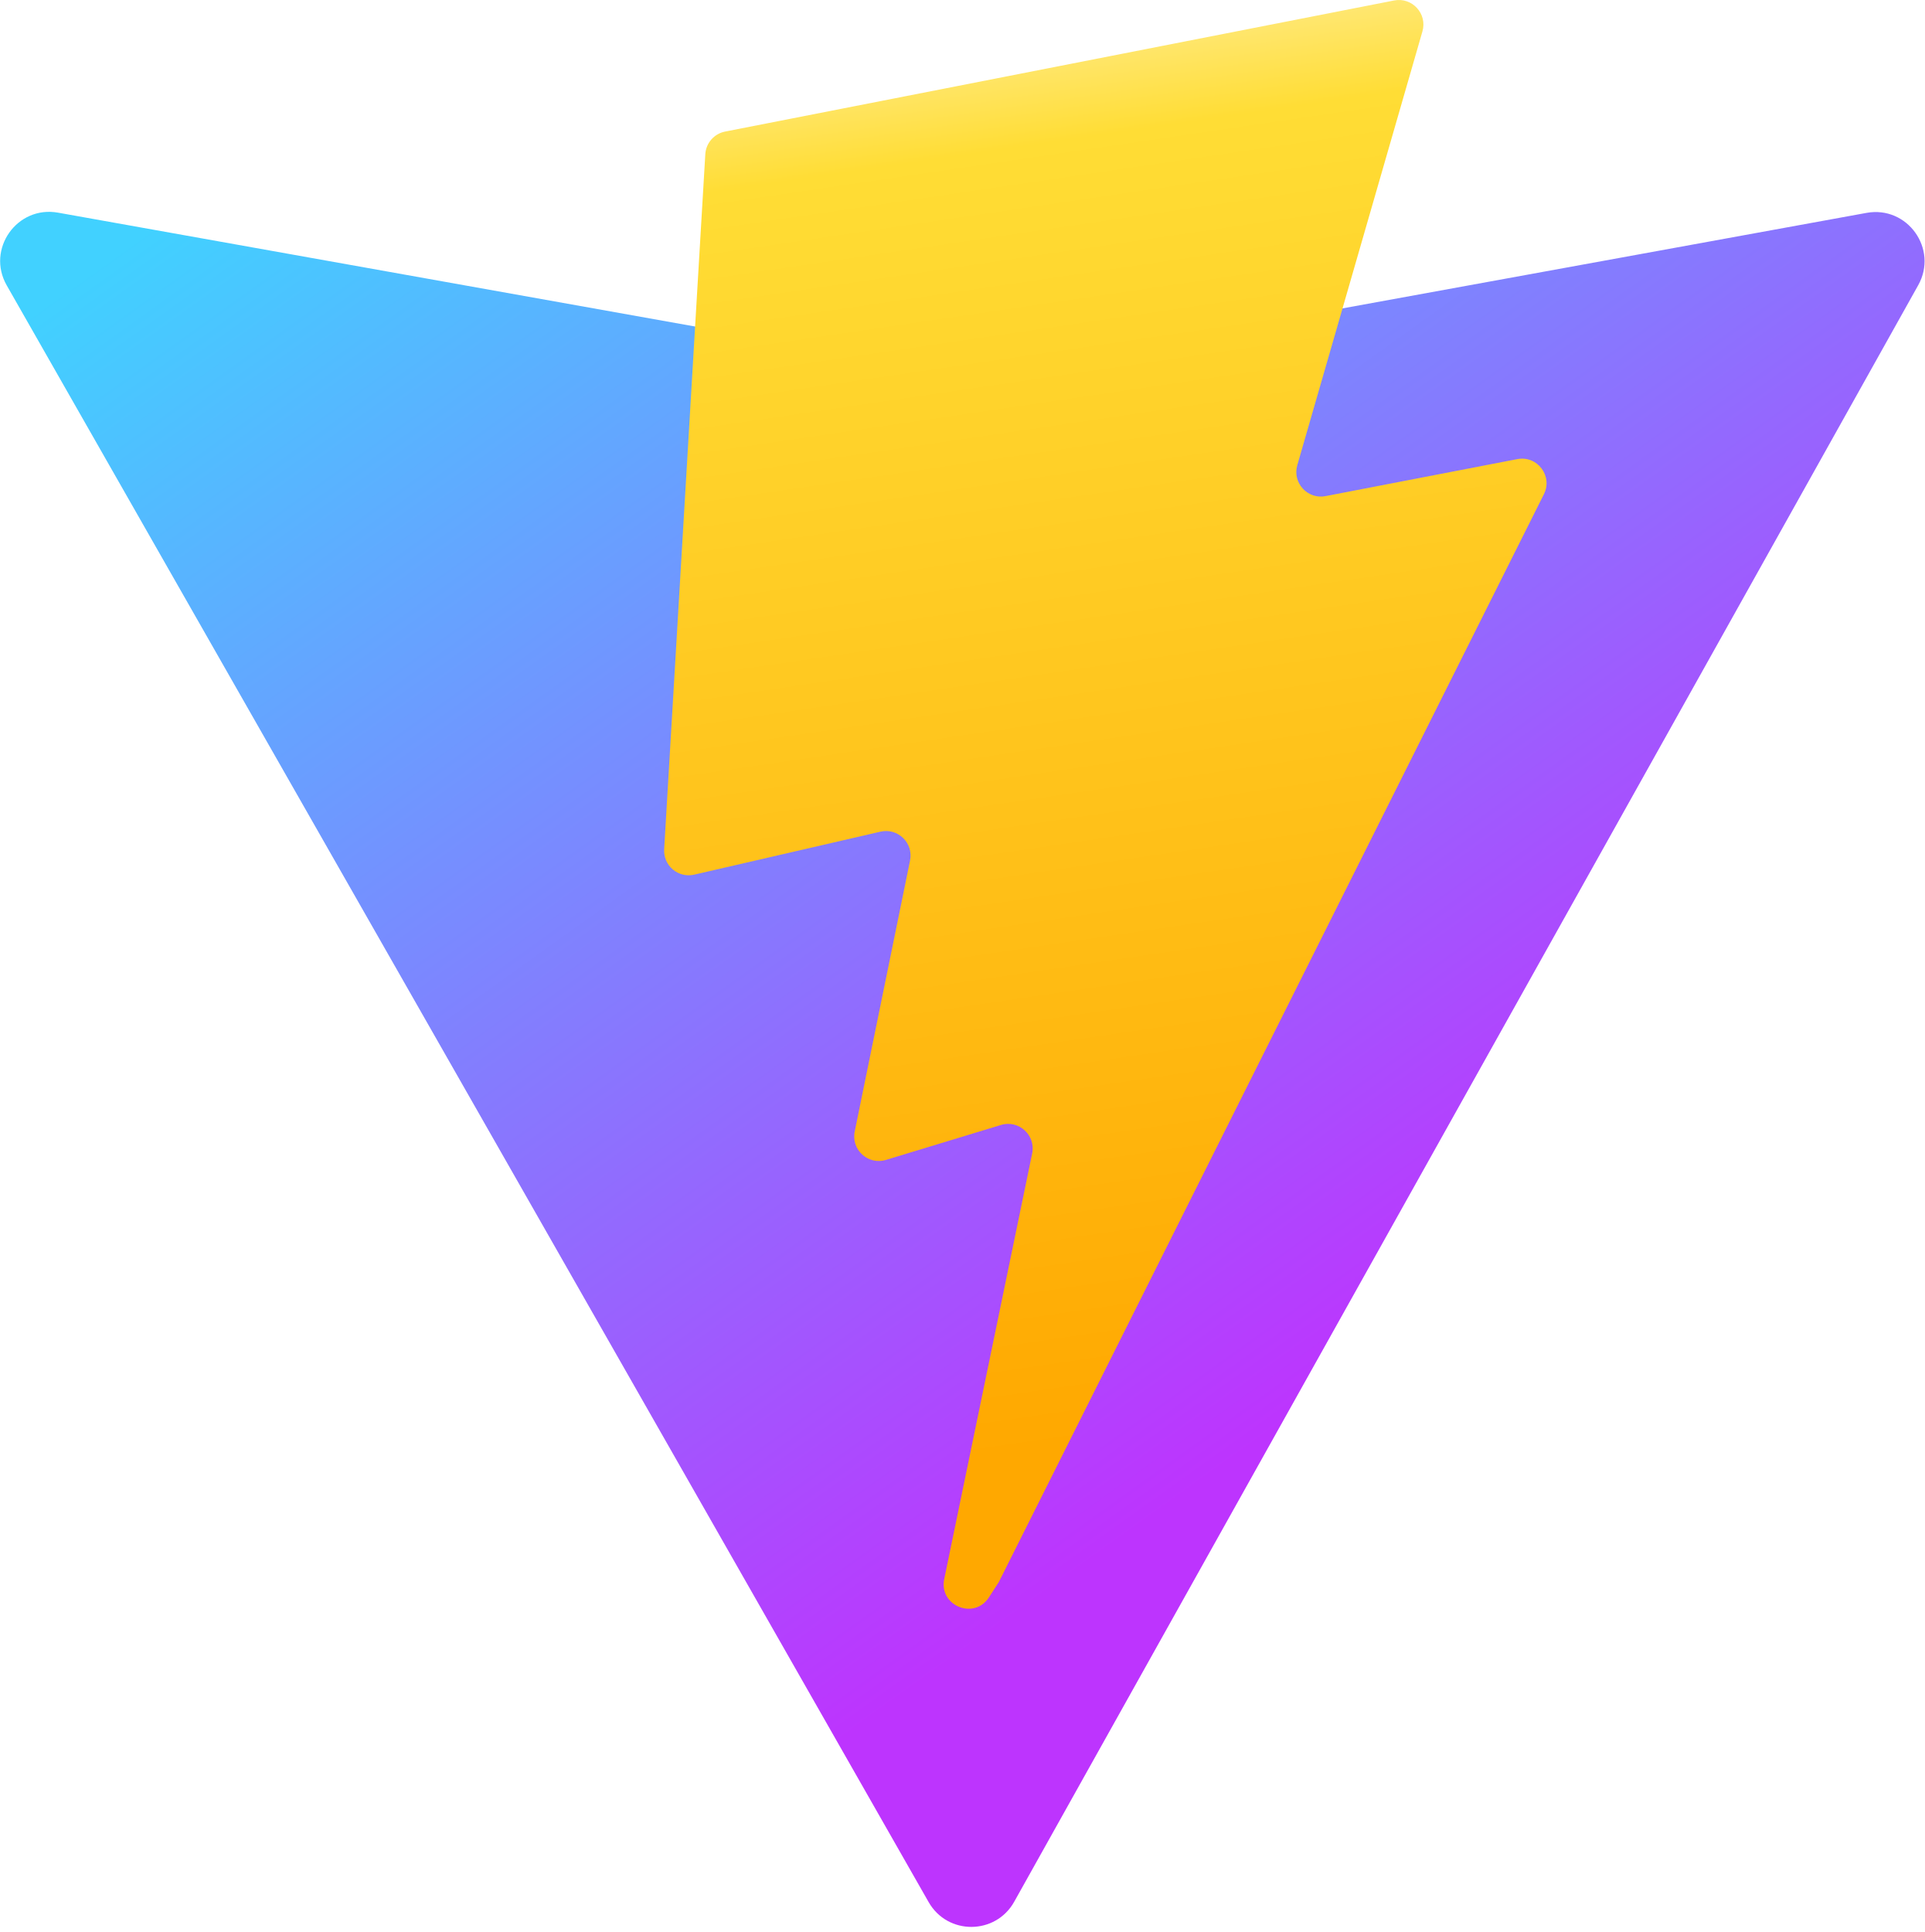
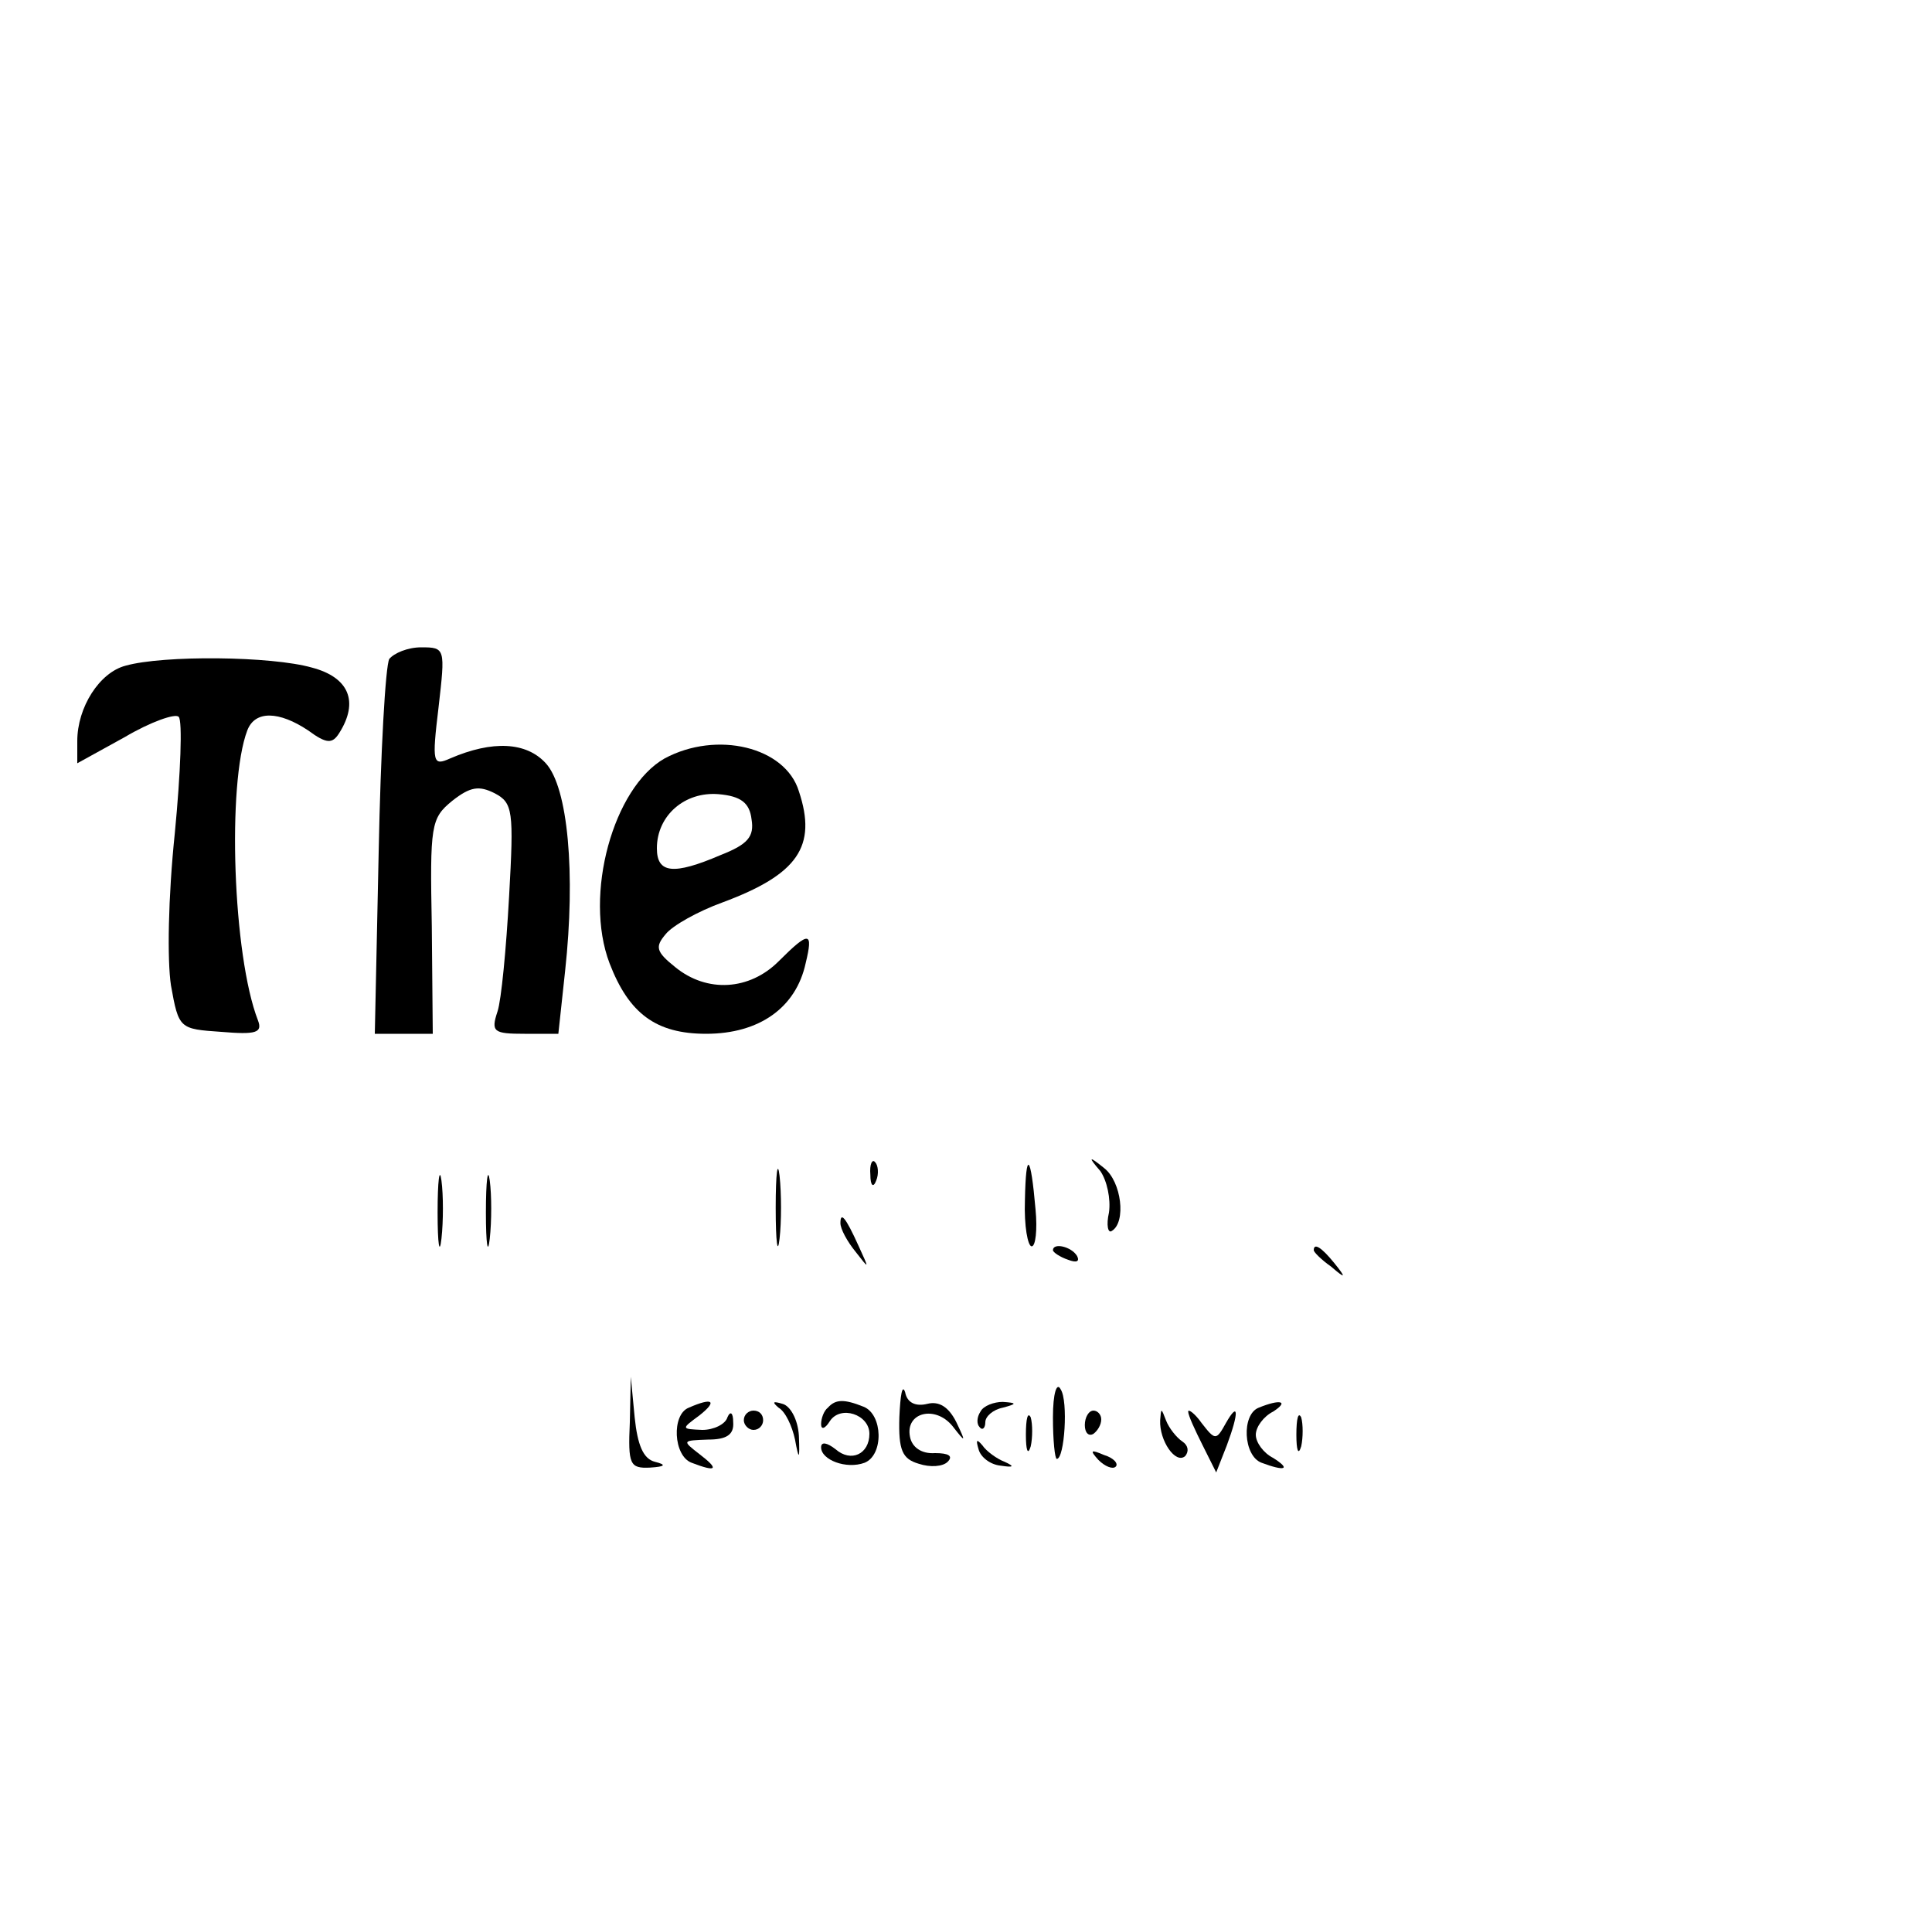
- <svg xmlns="http://www.w3.org/2000/svg" aria-hidden="true" role="img" class="iconify iconify--logos" width="31.88" height="32" preserveAspectRatio="xMidYMid meet" viewBox="0 0 256 257">
-   <defs>
-     <linearGradient id="IconifyId1813088fe1fbc01fb466" x1="-.828%" x2="57.636%" y1="7.652%" y2="78.411%">
-       <stop offset="0%" stop-color="#41D1FF" />
-       <stop offset="100%" stop-color="#BD34FE" />
-     </linearGradient>
-     <linearGradient id="IconifyId1813088fe1fbc01fb467" x1="43.376%" x2="50.316%" y1="2.242%" y2="89.03%">
-       <stop offset="0%" stop-color="#FFEA83" />
-       <stop offset="8.333%" stop-color="#FFDD35" />
-       <stop offset="100%" stop-color="#FFA800" />
-     </linearGradient>
-   </defs>
-   <path fill="url(#IconifyId1813088fe1fbc01fb466)" d="M255.153 37.938L134.897 252.976c-2.483 4.44-8.862 4.466-11.382.048L.875 37.958c-2.746-4.814 1.371-10.646 6.827-9.67l120.385 21.517a6.537 6.537 0 0 0 2.322-.004l117.867-21.483c5.438-.991 9.574 4.796 6.877 9.62Z" />
-   <path fill="url(#IconifyId1813088fe1fbc01fb467)" d="M185.432.063L96.44 17.501a3.268 3.268 0 0 0-2.634 3.014l-5.474 92.456a3.268 3.268 0 0 0 3.997 3.378l24.777-5.718c2.318-.535 4.413 1.507 3.936 3.838l-7.361 36.047c-.495 2.426 1.782 4.5 4.151 3.78l15.304-4.649c2.372-.72 4.652 1.36 4.15 3.788l-11.698 56.621c-.732 3.542 3.979 5.473 5.943 2.437l1.313-2.028l72.516-144.72c1.215-2.423-.88-5.186-3.54-4.672l-25.505 4.922c-2.396.462-4.435-1.77-3.759-4.114l16.646-57.705c.677-2.35-1.37-4.583-3.769-4.113Z" />
+ <svg xmlns="http://www.w3.org/2000/svg" version="1.0" width="200pt" height="198pt" viewBox="0 0 200 198" preserveAspectRatio="xMidYMid meet">
+   <g transform="translate(0,198) scale(0.1,-0.1)" fill="#000000" stroke="none">
+     <path d="M403 1298 c-4 -7 -9 -97 -11 -200 l-4 -188 30 0 30 0 -1 111 c-2 105 -1 112 21 130 19 15 28 16 44 8 19 -10 20 -18 15 -107 -3 -54 -8 -107 -12 -119 -7 -21 -4 -23 28 -23 l35 0 7 65 c11 101 3 190 -20 215 -20 22 -55 24 -99 5 -18 -8 -19 -5 -12 53 7 61 7 62 -18 62 -14 0 -28 -6 -33 -12z" />
+     <path d="M130 1291 c-27 -7 -50 -43 -50 -78 l0 -23 49 27 c27 16 53 25 56 21 4 -4 2 -58 -4 -120 -7 -67 -8 -132 -4 -158 8 -45 9 -45 52 -48 36 -3 43 -1 38 12 -26 67 -32 245 -11 300 8 21 33 20 63 0 19 -14 25 -14 32 -3 21 33 10 58 -28 68 -42 12 -154 13 -193 2z" />
+     <path d="M688 1195 c-53 -30 -84 -141 -57 -212 20 -52 48 -73 100 -73 55 0 93 27 103 73 8 33 4 34 -28 2 -30 -30 -74 -33 -107 -6 -20 16 -21 21 -10 34 7 9 34 24 59 33 78 29 98 58 79 115 -14 46 -85 63 -139 34z m90 -63 c3 -18 -4 -26 -32 -37 -49 -21 -66 -19 -66 7 0 34 29 59 64 56 23 -2 32 -9 34 -26z" />
+     <path d="M803 730 c0 -36 2 -50 4 -32 2 17 2 47 0 65 -2 17 -4 3 -4 -33z" />
+     <path d="M453 725 c0 -33 2 -45 4 -27 2 18 2 45 0 60 -2 15 -4 0 -4 -33z" />
+     <path d="M503 725 c0 -33 2 -45 4 -27 2 18 2 45 0 60 -2 15 -4 0 -4 -33z" />
+     <path d="M901 764 c0 -11 3 -14 6 -6 3 7 2 16 -1 19 -3 4 -6 -2 -5 -13z" />
+     <path d="M1061 738 c-1 -27 3 -48 7 -48 4 0 6 17 4 38 -5 58 -10 62 -11 10z" />
+     <path d="M1139 768 c7 -10 11 -29 9 -43 -3 -13 -1 -22 3 -19 15 9 10 51 -8 65 -16 13 -17 12 -4 -3z" />
+     <path d="M870 714 c0 -6 7 -19 16 -30 14 -18 14 -18 3 6 -14 31 -19 36 -19 24z" />
+     <path d="M1090 686 c0 -2 7 -7 16 -10 8 -3 12 -2 9 4 -6 10 -25 14 -25 6z" />
+     <path d="M1360 686 c0 -2 8 -10 18 -17 15 -13 16 -12 3 4 -13 16 -21 21 -21 13z" />
+     <path d="M652 508 c-2 -44 0 -48 21 -47 16 1 17 3 5 6 -12 3 -18 17 -21 46 l-4 42 -1 -47z" />
+     <path d="M931 513 c-1 -34 3 -43 20 -48 12 -4 25 -3 30 2 6 6 1 9 -13 9 -14 -1 -24 6 -26 17 -5 25 26 33 44 11 14 -18 14 -17 4 4 -8 16 -18 22 -30 19 -12 -3 -21 1 -23 12 -3 9 -5 -3 -6 -26z" />
+     <path d="M1090 513 c0 -24 2 -43 4 -43 8 0 12 60 4 72 -4 8 -8 -4 -8 -29z" />
+     <path d="M713 523 c-18 -7 -16 -50 3 -57 26 -10 29 -7 8 9 -18 14 -18 14 9 15 19 0 27 5 26 18 0 10 -3 12 -6 5 -2 -7 -14 -13 -26 -13 -22 1 -22 1 -3 15 19 15 14 19 -11 8z" />
+     <path d="M806 523 c7 -4 14 -19 17 -33 4 -22 5 -21 4 4 -1 17 -9 31 -17 33 -10 3 -11 2 -4 -4z" />
+     <path d="M857 523 c-4 -3 -7 -11 -7 -17 0 -6 4 -5 9 3 11 17 41 7 41 -13 0 -21 -19 -30 -35 -16 -9 7 -15 8 -15 2 0 -13 26 -23 45 -16 20 8 19 50 -1 58 -20 8 -29 8 -37 -1z" />
+     <path d="M1015 519 c-4 -6 -4 -13 -1 -16 3 -4 6 -1 6 5 0 6 8 13 18 15 15 4 15 5 0 6 -9 0 -20 -4 -23 -10z" />
+     <path d="M1303 523 c-18 -7 -16 -50 3 -57 24 -9 31 -7 12 5 -10 5 -18 16 -18 24 0 8 8 19 18 24 17 11 7 13 -15 4z" />
+     <path d="M770 510 c0 -5 5 -10 10 -10 6 0 10 5 10 10 0 6 -4 10 -10 10 -5 0 -10 -4 -10 -10z" />
+     <path d="M1062 495 c0 -16 2 -22 5 -12 2 9 2 23 0 30 -3 6 -5 -1 -5 -18z" />
+     <path d="M1123 505 c0 -8 4 -12 9 -9 4 3 8 9 8 15 0 5 -4 9 -8 9 -5 0 -9 -7 -9 -15z" />
+     <path d="M1201 510 c-1 -21 16 -46 26 -37 4 5 3 11 -3 15 -6 4 -14 14 -17 22 -5 13 -5 13 -6 0z" />
+     <path d="M1230 519 c0 -4 7 -19 15 -35 l14 -28 11 28 c13 35 12 46 -1 23 -10 -18 -11 -18 -25 0 -7 10 -14 15 -14 12z" />
+     <path d="M1342 495 c0 -16 2 -22 5 -12 2 9 2 23 0 30 -3 6 -5 -1 -5 -18z" />
+     <path d="M1013 480 c2 -8 12 -16 23 -17 13 -2 15 -1 4 4 -8 3 -19 11 -23 17 -6 7 -7 6 -4 -4z" />
+     <path d="M1137 469 c7 -7 15 -10 18 -7 3 3 -2 9 -12 12 -14 6 -15 5 -6 -5z" />
+   </g>
</svg>
